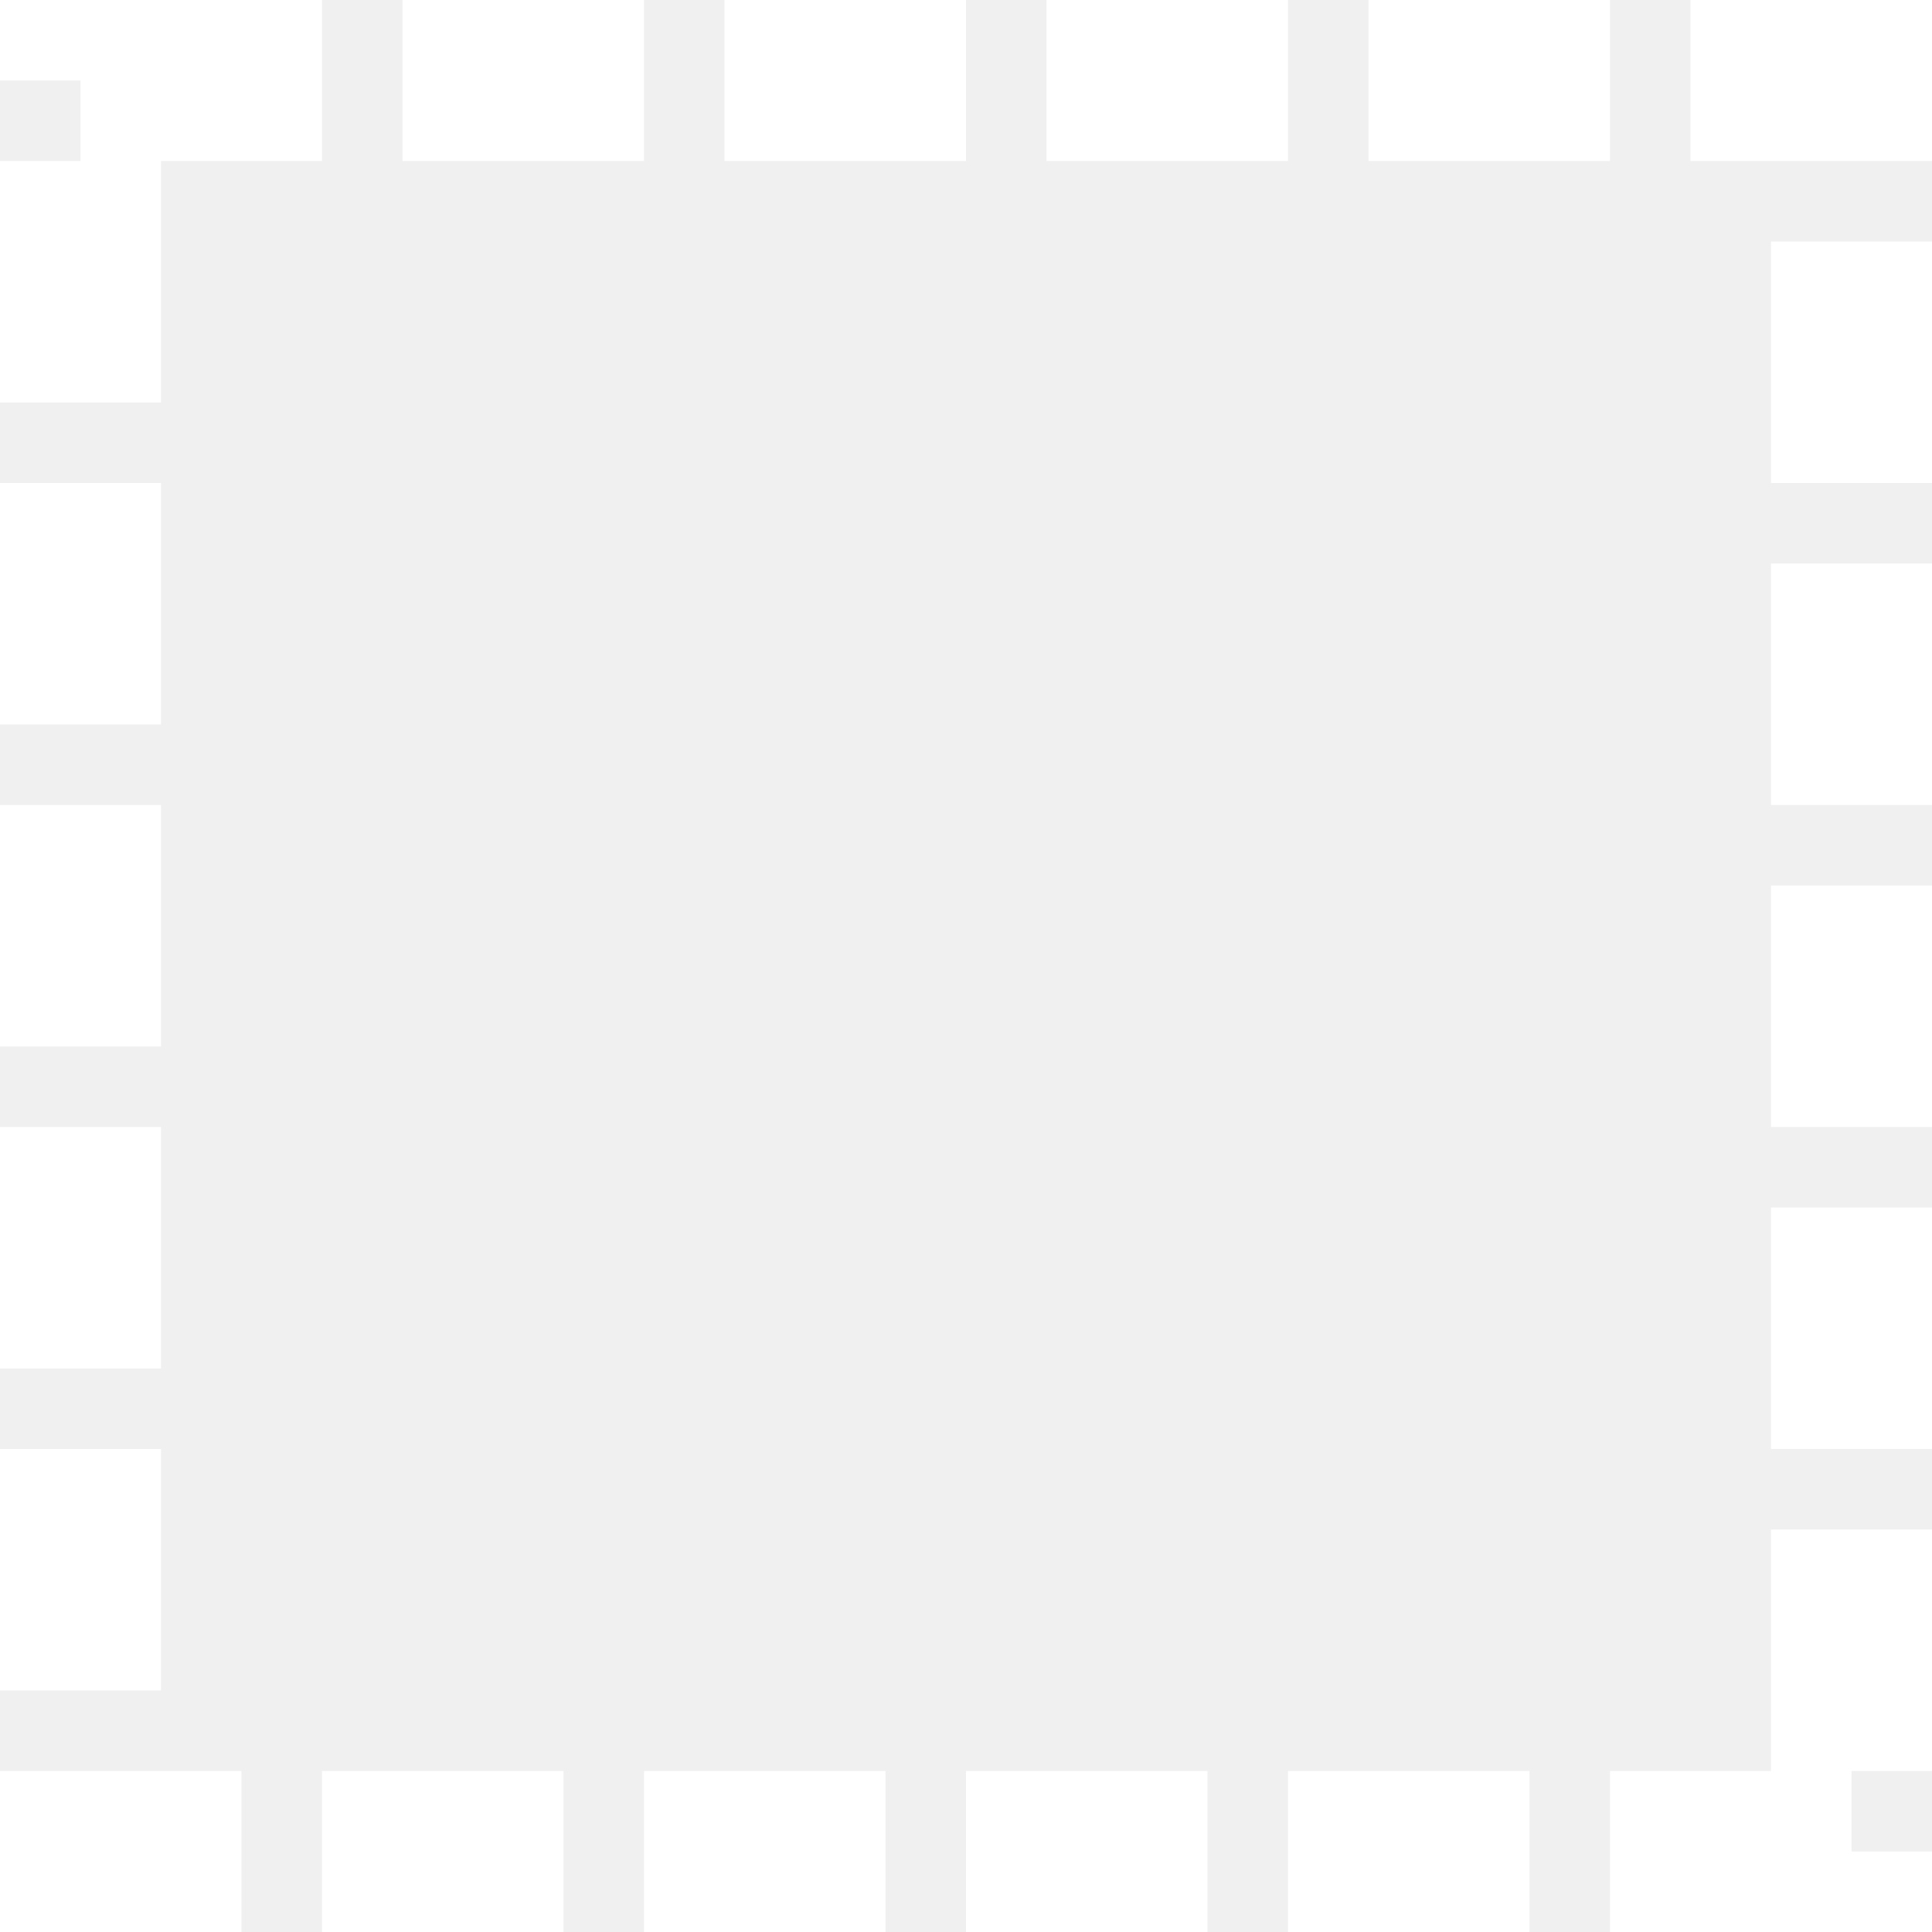
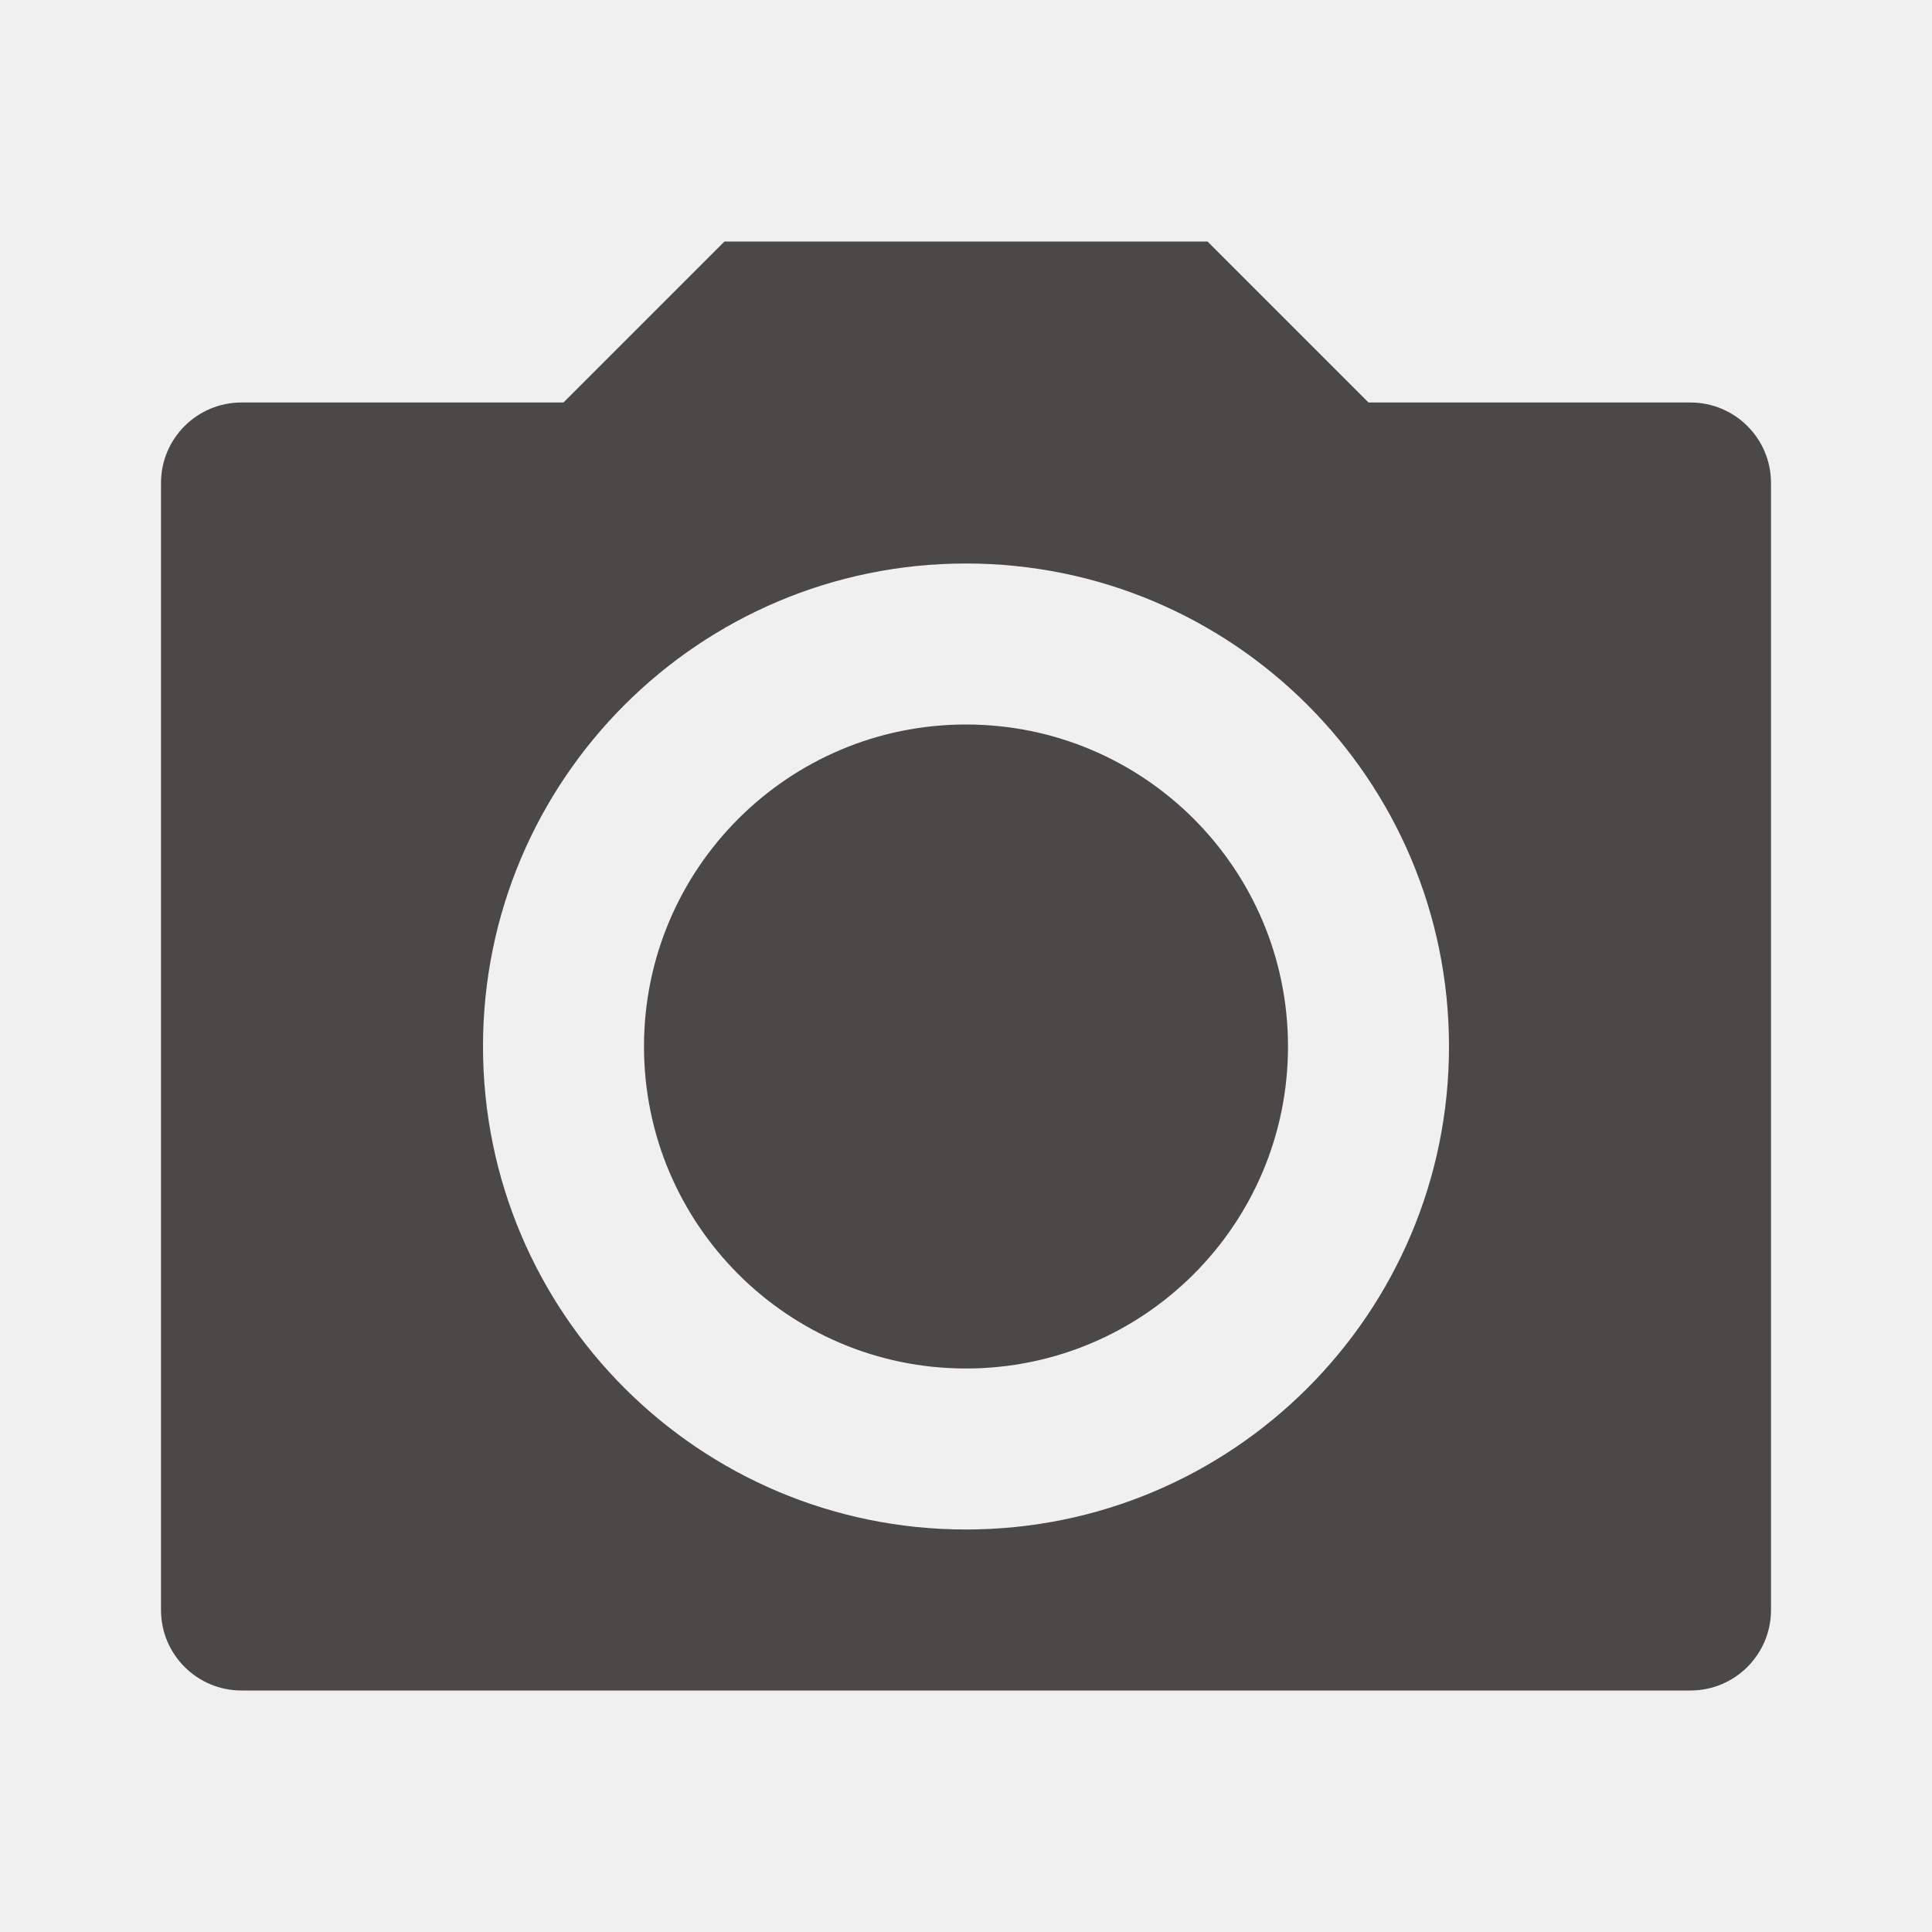
- <svg xmlns="http://www.w3.org/2000/svg" width="24" height="24" fill="none" viewBox="0 0 24 24">
-   <rect width="22" height="22" x="1" y="1" stroke="#fff" stroke-dasharray="3 1" stroke-width="2" />
+ <svg xmlns="http://www.w3.org/2000/svg" viewBox="0 0 24 24" width="24" height="24">
+   <g fill="#4b4848">
+     <path fill="none" d="M0 0h24v24H0z" />
+     <path d="M9 3h6l2 2h4a1 1 0 0 1 1 1v14a1 1 0 0 1-1 1H3a1 1 0 0 1-1-1V6a1 1 0 0 1 1-1h4l2-2zm3 16a6 6 0 1 0 0-12 6 6 0 0 0 0 12zm0-2a4 4 0 1 1 0-8 4 4 0 0 1 0 8z" />
+   </g>
</svg>
